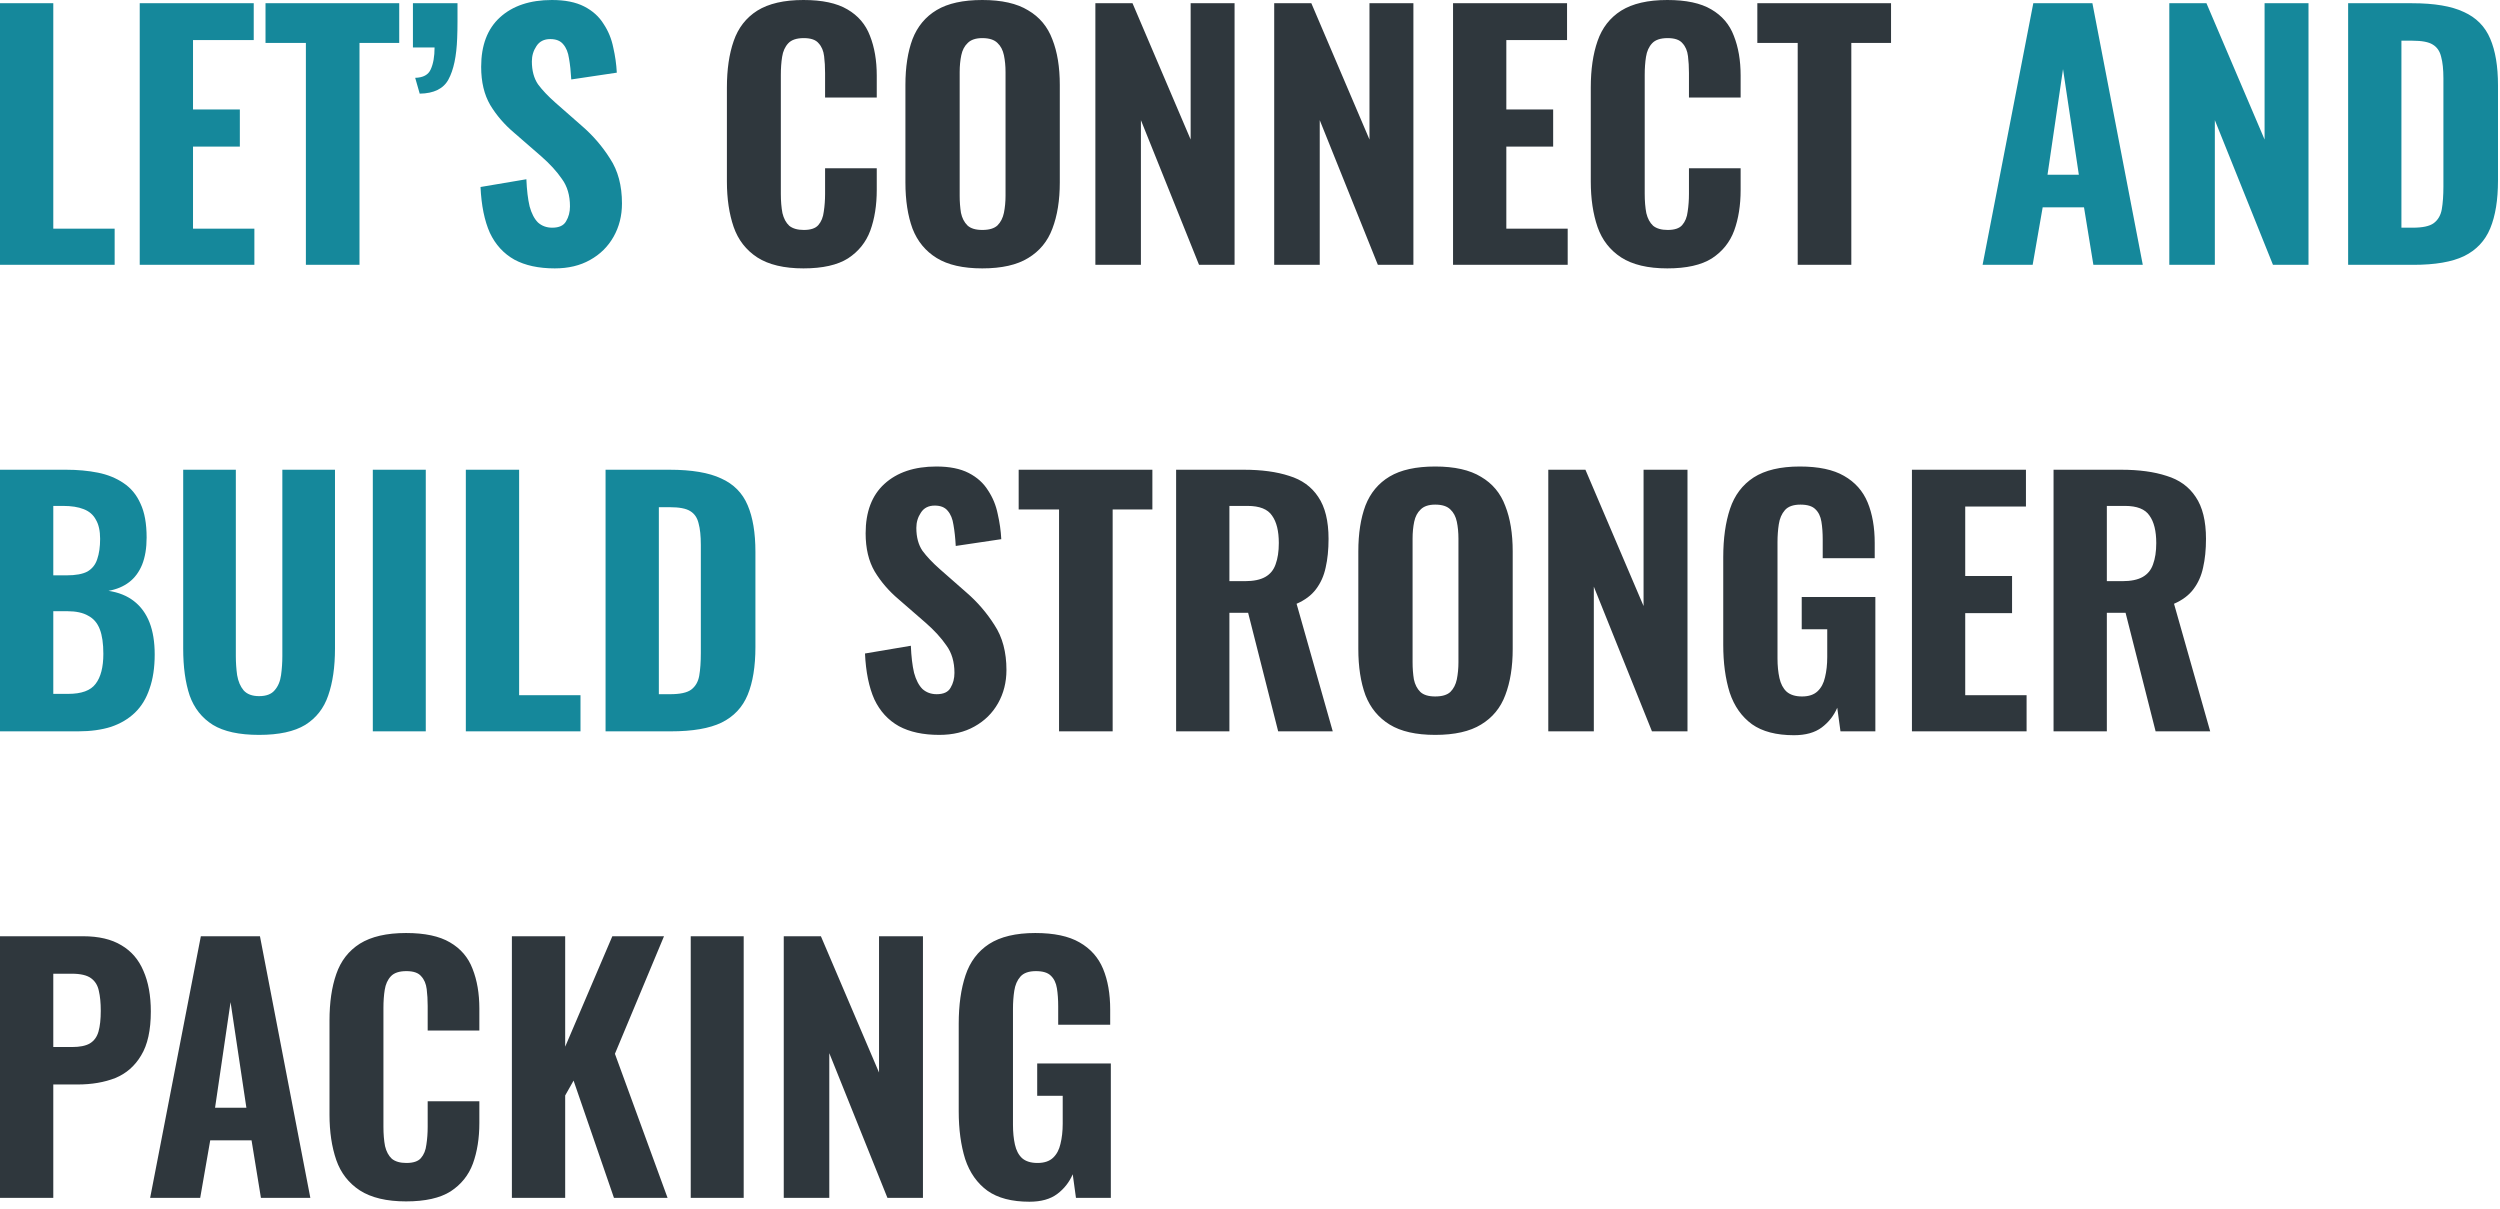
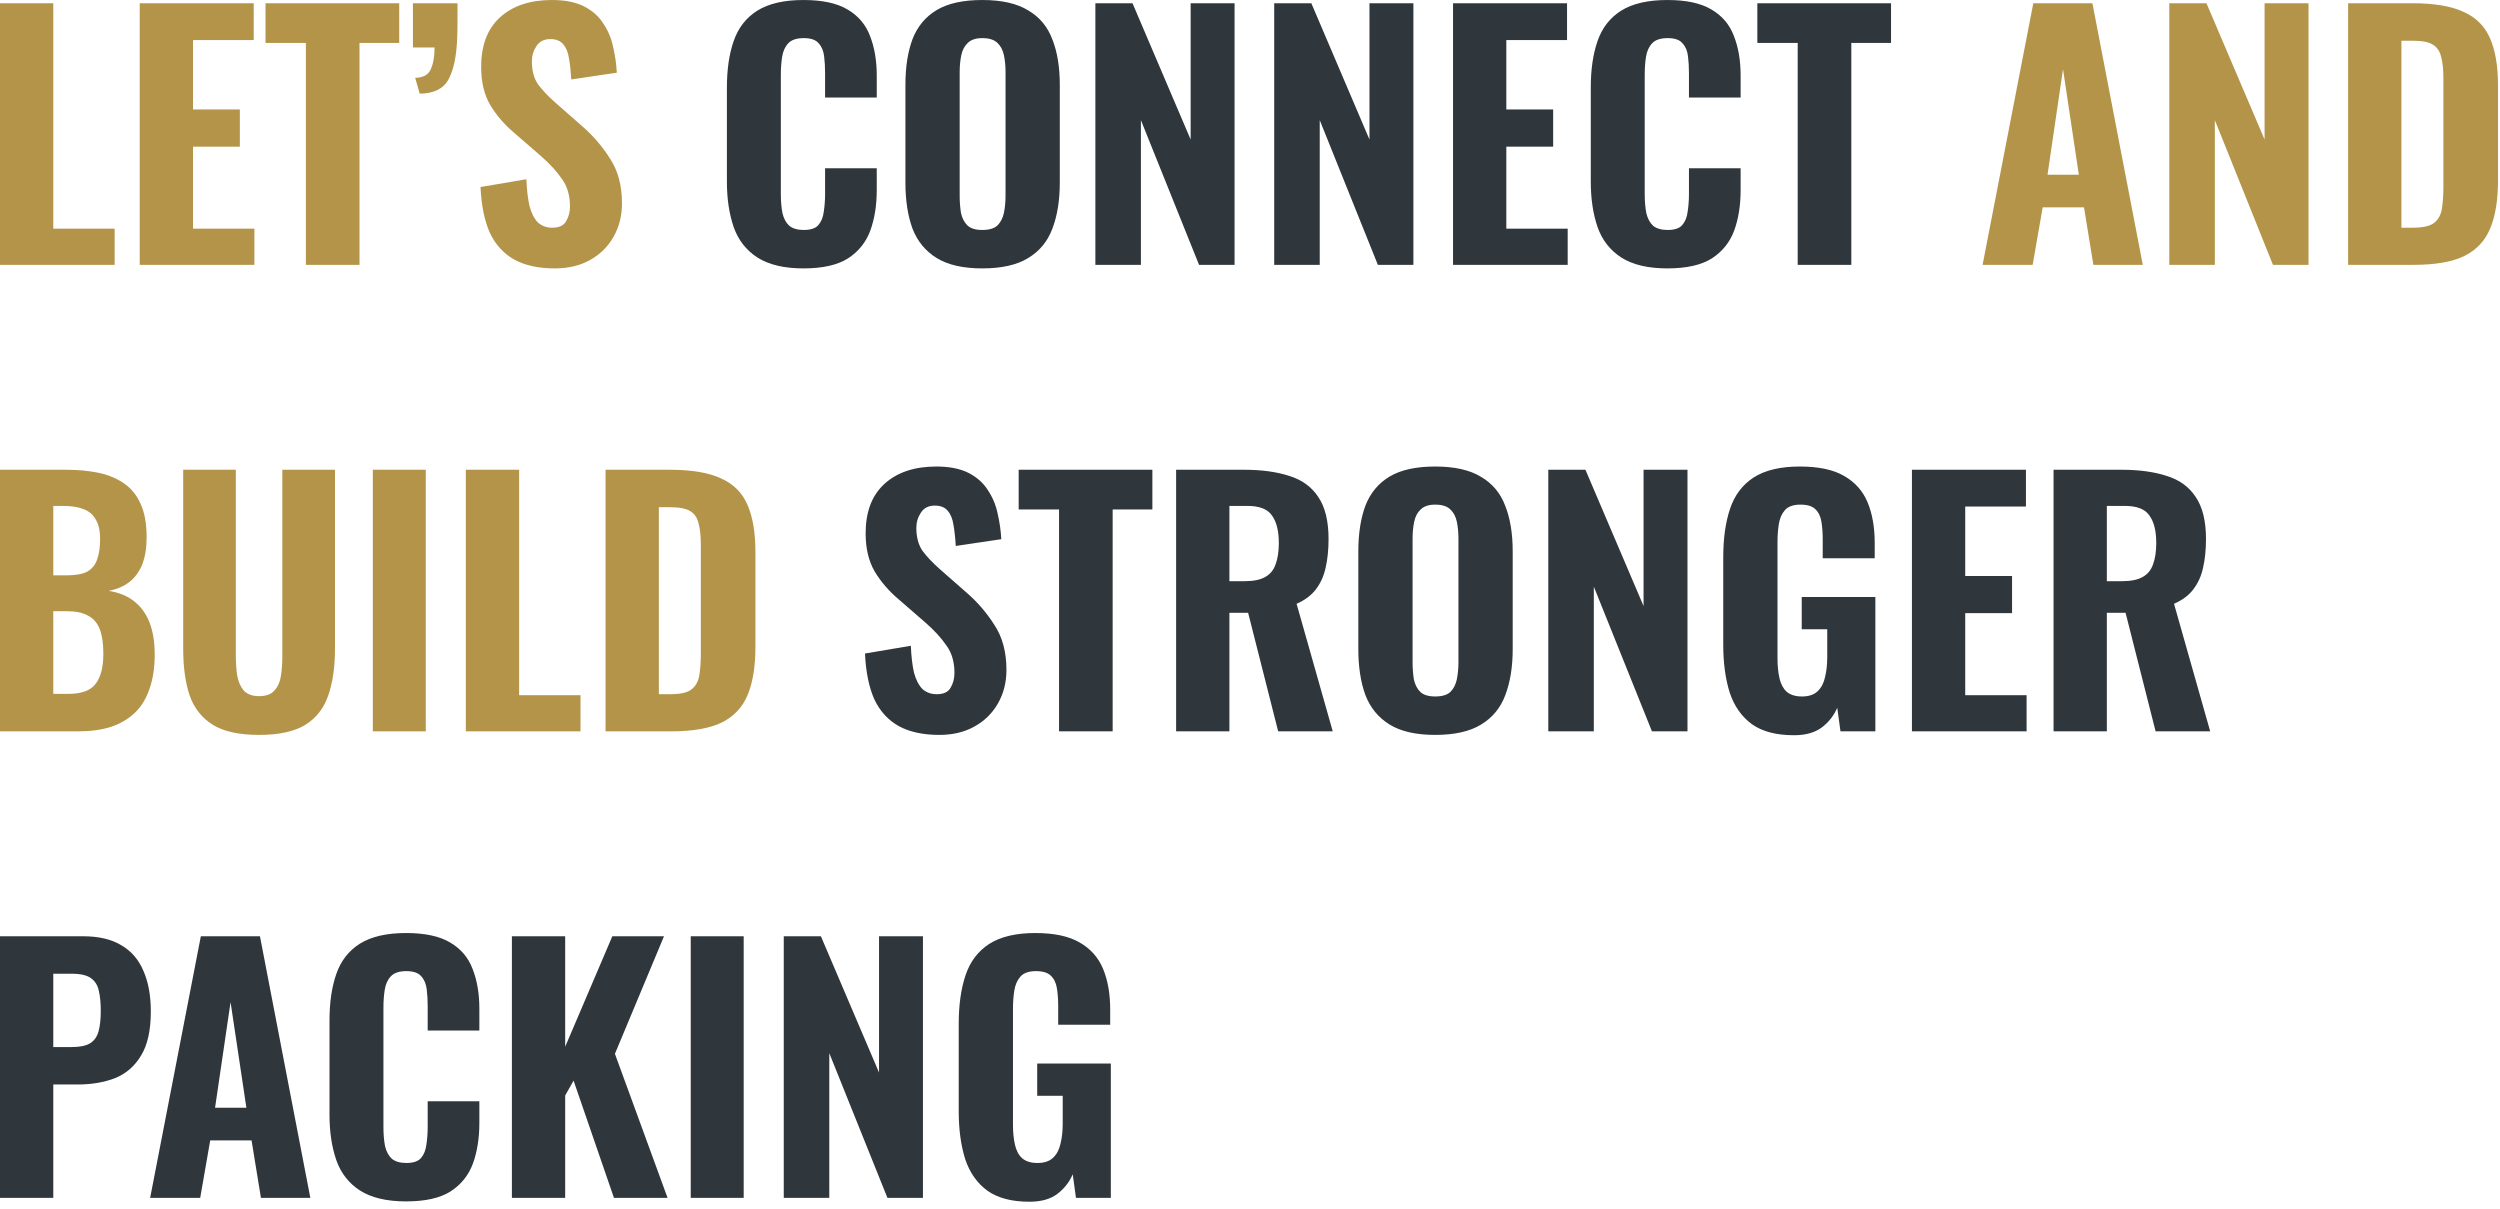
<svg xmlns="http://www.w3.org/2000/svg" width="209" height="101" viewBox="0 0 209 101" fill="none">
-   <path d="M2.74628e-05 22.14V0.27H4.455V19.116H9.585V22.14H2.74628e-05ZM11.681 22.14V0.27H21.212V3.348H16.136V9.153H20.051V12.258H16.136V19.116H21.266V22.14H11.681ZM25.572 22.14V3.591H22.197V0.27H33.375V3.591H30.054V22.14H25.572ZM35.088 7.83L34.71 6.507C35.376 6.489 35.808 6.255 36.006 5.805C36.222 5.337 36.33 4.725 36.33 3.969H34.521V0.27H38.247C38.247 0.792 38.247 1.296 38.247 1.782C38.247 2.268 38.238 2.736 38.22 3.186C38.166 4.698 37.923 5.85 37.491 6.642C37.077 7.416 36.276 7.812 35.088 7.83ZM46.381 22.437C45.031 22.437 43.906 22.194 43.006 21.708C42.106 21.204 41.422 20.457 40.954 19.467C40.504 18.459 40.243 17.181 40.171 15.633L44.005 14.985C44.041 15.885 44.131 16.641 44.275 17.253C44.437 17.847 44.671 18.297 44.977 18.603C45.301 18.891 45.697 19.035 46.165 19.035C46.741 19.035 47.128 18.855 47.326 18.495C47.542 18.135 47.65 17.721 47.65 17.253C47.65 16.335 47.425 15.57 46.975 14.958C46.543 14.328 45.967 13.698 45.247 13.068L42.979 11.097C42.169 10.413 41.503 9.639 40.981 8.775C40.477 7.911 40.225 6.849 40.225 5.589C40.225 3.789 40.747 2.412 41.791 1.458C42.853 0.486 44.302 -0 46.138 -0C47.236 -0 48.136 0.18 48.838 0.54C49.54 0.9 50.08 1.386 50.458 1.998C50.854 2.592 51.124 3.249 51.268 3.969C51.43 4.671 51.529 5.373 51.565 6.075L47.758 6.642C47.722 5.976 47.659 5.391 47.569 4.887C47.497 4.383 47.335 3.987 47.083 3.699C46.849 3.411 46.489 3.267 46.003 3.267C45.481 3.267 45.094 3.465 44.842 3.861C44.59 4.239 44.464 4.662 44.464 5.13C44.464 5.904 44.635 6.543 44.977 7.047C45.337 7.533 45.823 8.046 46.435 8.586L48.649 10.53C49.567 11.322 50.35 12.231 50.998 13.257C51.664 14.265 51.997 15.516 51.997 17.01C51.997 18.036 51.763 18.963 51.295 19.791C50.827 20.619 50.17 21.267 49.324 21.735C48.496 22.203 47.515 22.437 46.381 22.437ZM165.745 22.14L169.984 0.27H174.925L179.137 22.14H175.006L174.223 17.334H170.767L169.93 22.14H165.745ZM171.172 14.607H173.791L172.468 5.778L171.172 14.607ZM181.354 22.14V0.27H184.459L189.319 11.664V0.27H192.991V22.14H190.021L185.161 10.044V22.14H181.354ZM196.304 22.14V0.27H201.65C203.504 0.27 204.944 0.513 205.97 0.999C207.014 1.467 207.752 2.214 208.184 3.24C208.616 4.248 208.832 5.544 208.832 7.128V15.093C208.832 16.713 208.616 18.045 208.184 19.089C207.752 20.133 207.023 20.907 205.997 21.411C204.989 21.897 203.576 22.14 201.758 22.14H196.304ZM200.759 19.035H201.704C202.532 19.035 203.117 18.909 203.459 18.657C203.819 18.387 204.044 18 204.134 17.496C204.224 16.974 204.269 16.335 204.269 15.579V6.561C204.269 5.805 204.206 5.202 204.08 4.752C203.972 4.284 203.738 3.942 203.378 3.726C203.036 3.51 202.469 3.402 201.677 3.402H200.759V19.035ZM2.74628e-05 61.14V39.27H5.535C6.489 39.27 7.371 39.351 8.181 39.513C8.991 39.675 9.702 39.963 10.314 40.377C10.944 40.791 11.421 41.367 11.745 42.105C12.087 42.825 12.258 43.77 12.258 44.94C12.258 45.822 12.132 46.578 11.88 47.208C11.628 47.82 11.268 48.306 10.8 48.666C10.332 49.026 9.756 49.269 9.072 49.395C9.918 49.521 10.629 49.809 11.205 50.259C11.781 50.709 12.213 51.303 12.501 52.041C12.789 52.779 12.933 53.67 12.933 54.714C12.933 55.812 12.789 56.766 12.501 57.576C12.231 58.386 11.826 59.052 11.286 59.574C10.746 60.096 10.08 60.492 9.288 60.762C8.496 61.014 7.578 61.14 6.534 61.14H2.74628e-05ZM4.455 58.008H5.697C6.813 58.008 7.578 57.729 7.992 57.171C8.424 56.613 8.64 55.776 8.64 54.66C8.64 53.796 8.541 53.112 8.343 52.608C8.145 52.086 7.821 51.708 7.371 51.474C6.939 51.222 6.354 51.096 5.616 51.096H4.455V58.008ZM4.455 48.099H5.562C6.336 48.099 6.921 47.991 7.317 47.775C7.713 47.541 7.983 47.199 8.127 46.749C8.289 46.281 8.37 45.714 8.37 45.048C8.37 44.382 8.253 43.851 8.019 43.455C7.803 43.041 7.461 42.744 6.993 42.564C6.543 42.384 5.967 42.294 5.265 42.294H4.455V48.099ZM21.66 61.437C20.004 61.437 18.717 61.158 17.799 60.6C16.881 60.024 16.233 59.205 15.855 58.143C15.495 57.063 15.315 55.758 15.315 54.228V39.27H19.716V54.849C19.716 55.389 19.752 55.92 19.824 56.442C19.914 56.964 20.094 57.387 20.364 57.711C20.652 58.035 21.084 58.197 21.66 58.197C22.254 58.197 22.686 58.035 22.956 57.711C23.244 57.387 23.424 56.964 23.496 56.442C23.568 55.92 23.604 55.389 23.604 54.849V39.27H28.005V54.228C28.005 55.758 27.816 57.063 27.438 58.143C27.078 59.205 26.439 60.024 25.521 60.6C24.603 61.158 23.316 61.437 21.66 61.437ZM31.167 61.14V39.27H35.595V61.14H31.167ZM38.944 61.14V39.27H43.399V58.116H48.529V61.14H38.944ZM50.625 61.14V39.27H55.971C57.825 39.27 59.265 39.513 60.291 39.999C61.335 40.467 62.073 41.214 62.505 42.24C62.937 43.248 63.153 44.544 63.153 46.128V54.093C63.153 55.713 62.937 57.045 62.505 58.089C62.073 59.133 61.344 59.907 60.318 60.411C59.31 60.897 57.897 61.14 56.079 61.14H50.625ZM55.08 58.035H56.025C56.853 58.035 57.438 57.909 57.78 57.657C58.14 57.387 58.365 57 58.455 56.496C58.545 55.974 58.59 55.335 58.59 54.579V45.561C58.59 44.805 58.527 44.202 58.401 43.752C58.293 43.284 58.059 42.942 57.699 42.726C57.357 42.51 56.79 42.402 55.998 42.402H55.08V58.035Z" fill="#15889B" />
-   <path d="M67.168 22.437C65.548 22.437 64.261 22.131 63.307 21.519C62.371 20.907 61.714 20.061 61.336 18.981C60.958 17.883 60.769 16.614 60.769 15.174V7.317C60.769 5.805 60.958 4.509 61.336 3.429C61.714 2.331 62.371 1.485 63.307 0.891C64.261 0.297 65.548 -0 67.168 -0C68.734 -0 69.958 0.261 70.84 0.783C71.74 1.305 72.37 2.043 72.73 2.997C73.108 3.951 73.297 5.058 73.297 6.318V8.154H68.977V6.102C68.977 5.598 68.95 5.13 68.896 4.698C68.842 4.248 68.689 3.888 68.437 3.618C68.203 3.33 67.789 3.186 67.195 3.186C66.601 3.186 66.169 3.33 65.899 3.618C65.629 3.906 65.458 4.284 65.386 4.752C65.314 5.202 65.278 5.706 65.278 6.264V16.2C65.278 16.812 65.323 17.352 65.413 17.82C65.521 18.27 65.71 18.621 65.98 18.873C66.268 19.107 66.673 19.224 67.195 19.224C67.771 19.224 68.176 19.089 68.41 18.819C68.662 18.531 68.815 18.153 68.869 17.685C68.941 17.217 68.977 16.722 68.977 16.2V14.067H73.297V15.876C73.297 17.154 73.117 18.288 72.757 19.278C72.397 20.25 71.776 21.024 70.894 21.6C70.012 22.158 68.77 22.437 67.168 22.437ZM82.119 22.437C80.517 22.437 79.248 22.149 78.312 21.573C77.376 20.997 76.701 20.178 76.287 19.116C75.891 18.036 75.693 16.749 75.693 15.255V7.101C75.693 5.607 75.891 4.329 76.287 3.267C76.701 2.205 77.376 1.395 78.312 0.837C79.248 0.279 80.517 -0 82.119 -0C83.739 -0 85.017 0.288 85.953 0.864C86.907 1.422 87.582 2.232 87.978 3.294C88.392 4.338 88.599 5.607 88.599 7.101V15.255C88.599 16.749 88.392 18.036 87.978 19.116C87.582 20.178 86.907 20.997 85.953 21.573C85.017 22.149 83.739 22.437 82.119 22.437ZM82.119 19.224C82.695 19.224 83.118 19.098 83.388 18.846C83.658 18.576 83.838 18.225 83.928 17.793C84.018 17.343 84.063 16.866 84.063 16.362V6.021C84.063 5.517 84.018 5.049 83.928 4.617C83.838 4.185 83.658 3.843 83.388 3.591C83.118 3.321 82.695 3.186 82.119 3.186C81.579 3.186 81.174 3.321 80.904 3.591C80.634 3.843 80.454 4.185 80.364 4.617C80.274 5.049 80.229 5.517 80.229 6.021V16.362C80.229 16.866 80.265 17.343 80.337 17.793C80.427 18.225 80.607 18.576 80.877 18.846C81.147 19.098 81.561 19.224 82.119 19.224ZM91.573 22.14V0.27H94.678L99.538 11.664V0.27H103.21V22.14H100.24L95.38 10.044V22.14H91.573ZM106.523 22.14V0.27H109.628L114.488 11.664V0.27H118.16V22.14H115.19L110.33 10.044V22.14H106.523ZM121.474 22.14V0.27H131.005V3.348H125.929V9.153H129.844V12.258H125.929V19.116H131.059V22.14H121.474ZM139.388 22.437C137.768 22.437 136.481 22.131 135.527 21.519C134.591 20.907 133.934 20.061 133.556 18.981C133.178 17.883 132.989 16.614 132.989 15.174V7.317C132.989 5.805 133.178 4.509 133.556 3.429C133.934 2.331 134.591 1.485 135.527 0.891C136.481 0.297 137.768 -0 139.388 -0C140.954 -0 142.178 0.261 143.06 0.783C143.96 1.305 144.59 2.043 144.95 2.997C145.328 3.951 145.517 5.058 145.517 6.318V8.154H141.197V6.102C141.197 5.598 141.17 5.13 141.116 4.698C141.062 4.248 140.909 3.888 140.657 3.618C140.423 3.33 140.009 3.186 139.415 3.186C138.821 3.186 138.389 3.33 138.119 3.618C137.849 3.906 137.678 4.284 137.606 4.752C137.534 5.202 137.498 5.706 137.498 6.264V16.2C137.498 16.812 137.543 17.352 137.633 17.82C137.741 18.27 137.93 18.621 138.2 18.873C138.488 19.107 138.893 19.224 139.415 19.224C139.991 19.224 140.396 19.089 140.63 18.819C140.882 18.531 141.035 18.153 141.089 17.685C141.161 17.217 141.197 16.722 141.197 16.2V14.067H145.517V15.876C145.517 17.154 145.337 18.288 144.977 19.278C144.617 20.25 143.996 21.024 143.114 21.6C142.232 22.158 140.99 22.437 139.388 22.437ZM150.288 22.14V3.591H146.913V0.27H158.091V3.591H154.77V22.14H150.288ZM78.523 61.437C77.173 61.437 76.048 61.194 75.148 60.708C74.248 60.204 73.564 59.457 73.096 58.467C72.646 57.459 72.385 56.181 72.313 54.633L76.147 53.985C76.183 54.885 76.273 55.641 76.417 56.253C76.579 56.847 76.813 57.297 77.119 57.603C77.443 57.891 77.839 58.035 78.307 58.035C78.883 58.035 79.27 57.855 79.468 57.495C79.684 57.135 79.792 56.721 79.792 56.253C79.792 55.335 79.567 54.57 79.117 53.958C78.685 53.328 78.109 52.698 77.389 52.068L75.121 50.097C74.311 49.413 73.645 48.639 73.123 47.775C72.619 46.911 72.367 45.849 72.367 44.589C72.367 42.789 72.889 41.412 73.933 40.458C74.995 39.486 76.444 39 78.28 39C79.378 39 80.278 39.18 80.98 39.54C81.682 39.9 82.222 40.386 82.6 40.998C82.996 41.592 83.266 42.249 83.41 42.969C83.572 43.671 83.671 44.373 83.707 45.075L79.9 45.642C79.864 44.976 79.801 44.391 79.711 43.887C79.639 43.383 79.477 42.987 79.225 42.699C78.991 42.411 78.631 42.267 78.145 42.267C77.623 42.267 77.236 42.465 76.984 42.861C76.732 43.239 76.606 43.662 76.606 44.13C76.606 44.904 76.777 45.543 77.119 46.047C77.479 46.533 77.965 47.046 78.577 47.586L80.791 49.53C81.709 50.322 82.492 51.231 83.14 52.257C83.806 53.265 84.139 54.516 84.139 56.01C84.139 57.036 83.905 57.963 83.437 58.791C82.969 59.619 82.312 60.267 81.466 60.735C80.638 61.203 79.657 61.437 78.523 61.437ZM88.536 61.14V42.591H85.161V39.27H96.339V42.591H93.018V61.14H88.536ZM98.323 61.14V39.27H103.993C105.469 39.27 106.729 39.441 107.773 39.783C108.835 40.107 109.645 40.692 110.203 41.538C110.779 42.384 111.067 43.554 111.067 45.048C111.067 45.948 110.986 46.749 110.824 47.451C110.68 48.135 110.41 48.738 110.014 49.26C109.636 49.764 109.096 50.169 108.394 50.475L111.418 61.14H106.855L104.344 51.231H102.778V61.14H98.323ZM102.778 48.585H104.074C104.794 48.585 105.361 48.468 105.775 48.234C106.189 48 106.477 47.649 106.639 47.181C106.819 46.695 106.909 46.101 106.909 45.399C106.909 44.391 106.72 43.626 106.342 43.104C105.982 42.564 105.298 42.294 104.29 42.294H102.778V48.585ZM119.982 61.437C118.38 61.437 117.111 61.149 116.175 60.573C115.239 59.997 114.564 59.178 114.15 58.116C113.754 57.036 113.556 55.749 113.556 54.255V46.101C113.556 44.607 113.754 43.329 114.15 42.267C114.564 41.205 115.239 40.395 116.175 39.837C117.111 39.279 118.38 39 119.982 39C121.602 39 122.88 39.288 123.816 39.864C124.77 40.422 125.445 41.232 125.841 42.294C126.255 43.338 126.462 44.607 126.462 46.101V54.255C126.462 55.749 126.255 57.036 125.841 58.116C125.445 59.178 124.77 59.997 123.816 60.573C122.88 61.149 121.602 61.437 119.982 61.437ZM119.982 58.224C120.558 58.224 120.981 58.098 121.251 57.846C121.521 57.576 121.701 57.225 121.791 56.793C121.881 56.343 121.926 55.866 121.926 55.362V45.021C121.926 44.517 121.881 44.049 121.791 43.617C121.701 43.185 121.521 42.843 121.251 42.591C120.981 42.321 120.558 42.186 119.982 42.186C119.442 42.186 119.037 42.321 118.767 42.591C118.497 42.843 118.317 43.185 118.227 43.617C118.137 44.049 118.092 44.517 118.092 45.021V55.362C118.092 55.866 118.128 56.343 118.2 56.793C118.29 57.225 118.47 57.576 118.74 57.846C119.01 58.098 119.424 58.224 119.982 58.224ZM129.437 61.14V39.27H132.542L137.402 50.664V39.27H141.074V61.14H138.104L133.244 49.044V61.14H129.437ZM149.976 61.464C148.5 61.464 147.33 61.158 146.466 60.546C145.602 59.916 144.981 59.034 144.603 57.9C144.243 56.748 144.063 55.416 144.063 53.904V46.587C144.063 45.021 144.252 43.671 144.63 42.537C145.008 41.403 145.665 40.53 146.601 39.918C147.555 39.306 148.842 39 150.462 39C152.028 39 153.261 39.261 154.161 39.783C155.079 40.305 155.736 41.043 156.132 41.997C156.528 42.951 156.726 44.085 156.726 45.399V46.668H152.379V45.129C152.379 44.553 152.343 44.049 152.271 43.617C152.199 43.167 152.028 42.816 151.758 42.564C151.506 42.312 151.092 42.186 150.516 42.186C149.922 42.186 149.49 42.339 149.22 42.645C148.95 42.951 148.779 43.347 148.707 43.833C148.635 44.301 148.599 44.805 148.599 45.345V55.038C148.599 55.65 148.653 56.199 148.761 56.685C148.869 57.171 149.067 57.549 149.355 57.819C149.661 58.089 150.093 58.224 150.651 58.224C151.209 58.224 151.641 58.08 151.947 57.792C152.253 57.504 152.46 57.117 152.568 56.631C152.694 56.127 152.757 55.56 152.757 54.93V52.608H150.624V49.908H156.78V61.14H153.864L153.594 59.169C153.306 59.835 152.874 60.384 152.298 60.816C151.722 61.248 150.948 61.464 149.976 61.464ZM159.838 61.14V39.27H169.369V42.348H164.293V48.153H168.208V51.258H164.293V58.116H169.423V61.14H159.838ZM171.677 61.14V39.27H177.347C178.823 39.27 180.083 39.441 181.127 39.783C182.189 40.107 182.999 40.692 183.557 41.538C184.133 42.384 184.421 43.554 184.421 45.048C184.421 45.948 184.34 46.749 184.178 47.451C184.034 48.135 183.764 48.738 183.368 49.26C182.99 49.764 182.45 50.169 181.748 50.475L184.772 61.14H180.209L177.698 51.231H176.132V61.14H171.677ZM176.132 48.585H177.428C178.148 48.585 178.715 48.468 179.129 48.234C179.543 48 179.831 47.649 179.993 47.181C180.173 46.695 180.263 46.101 180.263 45.399C180.263 44.391 180.074 43.626 179.696 43.104C179.336 42.564 178.652 42.294 177.644 42.294H176.132V48.585ZM2.74628e-05 100.14V78.27H6.939C8.253 78.27 9.324 78.522 10.152 79.026C10.98 79.512 11.592 80.223 11.988 81.159C12.402 82.095 12.609 83.229 12.609 84.561C12.609 86.127 12.339 87.351 11.799 88.233C11.277 89.115 10.557 89.745 9.639 90.123C8.721 90.483 7.668 90.663 6.48 90.663H4.455V100.14H2.74628e-05ZM4.455 87.531H6.021C6.669 87.531 7.164 87.432 7.506 87.234C7.866 87.018 8.109 86.685 8.235 86.235C8.361 85.785 8.424 85.209 8.424 84.507C8.424 83.841 8.37 83.283 8.262 82.833C8.172 82.383 7.956 82.032 7.614 81.78C7.272 81.528 6.732 81.402 5.994 81.402H4.455V87.531ZM12.552 100.14L16.791 78.27H21.732L25.944 100.14H21.813L21.03 95.334H17.574L16.737 100.14H12.552ZM17.979 92.607H20.598L19.275 83.778L17.979 92.607ZM33.945 100.437C32.325 100.437 31.038 100.131 30.084 99.519C29.148 98.907 28.491 98.061 28.113 96.981C27.735 95.883 27.546 94.614 27.546 93.174V85.317C27.546 83.805 27.735 82.509 28.113 81.429C28.491 80.331 29.148 79.485 30.084 78.891C31.038 78.297 32.325 78 33.945 78C35.511 78 36.735 78.261 37.617 78.783C38.517 79.305 39.147 80.043 39.507 80.997C39.885 81.951 40.074 83.058 40.074 84.318V86.154H35.754V84.102C35.754 83.598 35.727 83.13 35.673 82.698C35.619 82.248 35.466 81.888 35.214 81.618C34.98 81.33 34.566 81.186 33.972 81.186C33.378 81.186 32.946 81.33 32.676 81.618C32.406 81.906 32.235 82.284 32.163 82.752C32.091 83.202 32.055 83.706 32.055 84.264V94.2C32.055 94.812 32.1 95.352 32.19 95.82C32.298 96.27 32.487 96.621 32.757 96.873C33.045 97.107 33.45 97.224 33.972 97.224C34.548 97.224 34.953 97.089 35.187 96.819C35.439 96.531 35.592 96.153 35.646 95.685C35.718 95.217 35.754 94.722 35.754 94.2V92.067H40.074V93.876C40.074 95.154 39.894 96.288 39.534 97.278C39.174 98.25 38.553 99.024 37.671 99.6C36.789 100.158 35.547 100.437 33.945 100.437ZM42.794 100.14V78.27H47.249V87.504L51.191 78.27H55.511L51.407 88.098L55.808 100.14H51.326L47.951 90.339L47.249 91.581V100.14H42.794ZM57.745 100.14V78.27H62.173V100.14H57.745ZM65.522 100.14V78.27H68.627L73.487 89.664V78.27H77.159V100.14H74.189L69.329 88.044V100.14H65.522ZM86.062 100.464C84.586 100.464 83.416 100.158 82.552 99.546C81.688 98.916 81.067 98.034 80.689 96.9C80.329 95.748 80.149 94.416 80.149 92.904V85.587C80.149 84.021 80.338 82.671 80.716 81.537C81.094 80.403 81.751 79.53 82.687 78.918C83.641 78.306 84.928 78 86.548 78C88.114 78 89.347 78.261 90.247 78.783C91.165 79.305 91.822 80.043 92.218 80.997C92.614 81.951 92.812 83.085 92.812 84.399V85.668H88.465V84.129C88.465 83.553 88.429 83.049 88.357 82.617C88.285 82.167 88.114 81.816 87.844 81.564C87.592 81.312 87.178 81.186 86.602 81.186C86.008 81.186 85.576 81.339 85.306 81.645C85.036 81.951 84.865 82.347 84.793 82.833C84.721 83.301 84.685 83.805 84.685 84.345V94.038C84.685 94.65 84.739 95.199 84.847 95.685C84.955 96.171 85.153 96.549 85.441 96.819C85.747 97.089 86.179 97.224 86.737 97.224C87.295 97.224 87.727 97.08 88.033 96.792C88.339 96.504 88.546 96.117 88.654 95.631C88.78 95.127 88.843 94.56 88.843 93.93V91.608H86.71V88.908H92.866V100.14H89.95L89.68 98.169C89.392 98.835 88.96 99.384 88.384 99.816C87.808 100.248 87.034 100.464 86.062 100.464Z" fill="#2F373D" />
+   <path d="M2.74628e-05 22.141V0.271H4.455V19.117H9.585V22.141H2.74628e-05ZM11.681 22.141V0.271H21.212V3.349H16.136V9.154H20.051V12.259H16.136V19.117H21.266V22.141H11.681ZM25.572 22.141V3.592H22.197V0.271H33.375V3.592H30.054V22.141H25.572ZM35.088 7.831L34.71 6.508C35.376 6.49 35.808 6.256 36.006 5.806C36.222 5.338 36.33 4.726 36.33 3.97H34.521V0.271H38.247C38.247 0.793 38.247 1.297 38.247 1.783C38.247 2.269 38.238 2.737 38.22 3.187C38.166 4.699 37.923 5.851 37.491 6.643C37.077 7.417 36.276 7.813 35.088 7.831ZM46.381 22.438C45.031 22.438 43.906 22.195 43.006 21.709C42.106 21.205 41.422 20.458 40.954 19.468C40.504 18.46 40.243 17.182 40.171 15.634L44.005 14.986C44.041 15.886 44.131 16.642 44.275 17.254C44.437 17.848 44.671 18.298 44.977 18.604C45.301 18.892 45.697 19.036 46.165 19.036C46.741 19.036 47.128 18.856 47.326 18.496C47.542 18.136 47.65 17.722 47.65 17.254C47.65 16.336 47.425 15.571 46.975 14.959C46.543 14.329 45.967 13.699 45.247 13.069L42.979 11.098C42.169 10.414 41.503 9.64 40.981 8.776C40.477 7.912 40.225 6.85 40.225 5.59C40.225 3.79 40.747 2.413 41.791 1.459C42.853 0.487 44.302 0.001 46.138 0.001C47.236 0.001 48.136 0.181 48.838 0.541C49.54 0.901 50.08 1.387 50.458 1.999C50.854 2.593 51.124 3.25 51.268 3.97C51.43 4.672 51.529 5.374 51.565 6.076L47.758 6.643C47.722 5.977 47.659 5.392 47.569 4.888C47.497 4.384 47.335 3.988 47.083 3.7C46.849 3.412 46.489 3.268 46.003 3.268C45.481 3.268 45.094 3.466 44.842 3.862C44.59 4.24 44.464 4.663 44.464 5.131C44.464 5.905 44.635 6.544 44.977 7.048C45.337 7.534 45.823 8.047 46.435 8.587L48.649 10.531C49.567 11.323 50.35 12.232 50.998 13.258C51.664 14.266 51.997 15.517 51.997 17.011C51.997 18.037 51.763 18.964 51.295 19.792C50.827 20.62 50.17 21.268 49.324 21.736C48.496 22.204 47.515 22.438 46.381 22.438ZM165.745 22.141L169.984 0.271H174.925L179.137 22.141H175.006L174.223 17.335H170.767L169.93 22.141H165.745ZM171.172 14.608H173.791L172.468 5.779L171.172 14.608ZM181.354 22.141V0.271H184.459L189.319 11.665V0.271H192.991V22.141H190.021L185.161 10.045V22.141H181.354ZM196.304 22.141V0.271H201.65C203.504 0.271 204.944 0.514 205.97 1C207.014 1.468 207.752 2.215 208.184 3.241C208.616 4.249 208.832 5.545 208.832 7.129V15.094C208.832 16.714 208.616 18.046 208.184 19.09C207.752 20.134 207.023 20.908 205.997 21.412C204.989 21.898 203.576 22.141 201.758 22.141H196.304ZM200.759 19.036H201.704C202.532 19.036 203.117 18.91 203.459 18.658C203.819 18.388 204.044 18.001 204.134 17.497C204.224 16.975 204.269 16.336 204.269 15.58V6.562C204.269 5.806 204.206 5.203 204.08 4.753C203.972 4.285 203.738 3.943 203.378 3.727C203.036 3.511 202.469 3.403 201.677 3.403H200.759V19.036ZM2.74628e-05 61.141V39.271H5.535C6.489 39.271 7.371 39.352 8.181 39.514C8.991 39.676 9.702 39.964 10.314 40.378C10.944 40.792 11.421 41.368 11.745 42.106C12.087 42.826 12.258 43.771 12.258 44.941C12.258 45.823 12.132 46.579 11.88 47.209C11.628 47.821 11.268 48.307 10.8 48.667C10.332 49.027 9.756 49.27 9.072 49.396C9.918 49.522 10.629 49.81 11.205 50.26C11.781 50.71 12.213 51.304 12.501 52.042C12.789 52.78 12.933 53.671 12.933 54.715C12.933 55.813 12.789 56.767 12.501 57.577C12.231 58.387 11.826 59.053 11.286 59.575C10.746 60.097 10.08 60.493 9.288 60.763C8.496 61.015 7.578 61.141 6.534 61.141H2.74628e-05ZM4.455 58.009H5.697C6.813 58.009 7.578 57.73 7.992 57.172C8.424 56.614 8.64 55.777 8.64 54.661C8.64 53.797 8.541 53.113 8.343 52.609C8.145 52.087 7.821 51.709 7.371 51.475C6.939 51.223 6.354 51.097 5.616 51.097H4.455V58.009ZM4.455 48.1H5.562C6.336 48.1 6.921 47.992 7.317 47.776C7.713 47.542 7.983 47.2 8.127 46.75C8.289 46.282 8.37 45.715 8.37 45.049C8.37 44.383 8.253 43.852 8.019 43.456C7.803 43.042 7.461 42.745 6.993 42.565C6.543 42.385 5.967 42.295 5.265 42.295H4.455V48.1ZM21.66 61.438C20.004 61.438 18.717 61.159 17.799 60.601C16.881 60.025 16.233 59.206 15.855 58.144C15.495 57.064 15.315 55.759 15.315 54.229V39.271H19.716V54.85C19.716 55.39 19.752 55.921 19.824 56.443C19.914 56.965 20.094 57.388 20.364 57.712C20.652 58.036 21.084 58.198 21.66 58.198C22.254 58.198 22.686 58.036 22.956 57.712C23.244 57.388 23.424 56.965 23.496 56.443C23.568 55.921 23.604 55.39 23.604 54.85V39.271H28.005V54.229C28.005 55.759 27.816 57.064 27.438 58.144C27.078 59.206 26.439 60.025 25.521 60.601C24.603 61.159 23.316 61.438 21.66 61.438ZM31.167 61.141V39.271H35.595V61.141H31.167ZM38.944 61.141V39.271H43.399V58.117H48.529V61.141H38.944ZM50.625 61.141V39.271H55.971C57.825 39.271 59.265 39.514 60.291 40C61.335 40.468 62.073 41.215 62.505 42.241C62.937 43.249 63.153 44.545 63.153 46.129V54.094C63.153 55.714 62.937 57.046 62.505 58.09C62.073 59.134 61.344 59.908 60.318 60.412C59.31 60.898 57.897 61.141 56.079 61.141H50.625ZM55.08 58.036H56.025C56.853 58.036 57.438 57.91 57.78 57.658C58.14 57.388 58.365 57.001 58.455 56.497C58.545 55.975 58.59 55.336 58.59 54.58V45.562C58.59 44.806 58.527 44.203 58.401 43.753C58.293 43.285 58.059 42.943 57.699 42.727C57.357 42.511 56.79 42.403 55.998 42.403H55.08V58.036Z" fill="#B39448" />
+   <path d="M67.168 22.438C65.548 22.438 64.261 22.132 63.307 21.52C62.371 20.908 61.714 20.062 61.336 18.982C60.958 17.884 60.769 16.615 60.769 15.175V7.318C60.769 5.806 60.958 4.51 61.336 3.43C61.714 2.332 62.371 1.486 63.307 0.892C64.261 0.298 65.548 0.001 67.168 0.001C68.734 0.001 69.958 0.262 70.84 0.784C71.74 1.306 72.37 2.044 72.73 2.998C73.108 3.952 73.297 5.059 73.297 6.319V8.155H68.977V6.103C68.977 5.599 68.95 5.131 68.896 4.699C68.842 4.249 68.689 3.889 68.437 3.619C68.203 3.331 67.789 3.187 67.195 3.187C66.601 3.187 66.169 3.331 65.899 3.619C65.629 3.907 65.458 4.285 65.386 4.753C65.314 5.203 65.278 5.707 65.278 6.265V16.201C65.278 16.813 65.323 17.353 65.413 17.821C65.521 18.271 65.71 18.622 65.98 18.874C66.268 19.108 66.673 19.225 67.195 19.225C67.771 19.225 68.176 19.09 68.41 18.82C68.662 18.532 68.815 18.154 68.869 17.686C68.941 17.218 68.977 16.723 68.977 16.201V14.068H73.297V15.877C73.297 17.155 73.117 18.289 72.757 19.279C72.397 20.251 71.776 21.025 70.894 21.601C70.012 22.159 68.77 22.438 67.168 22.438ZM82.119 22.438C80.517 22.438 79.248 22.15 78.312 21.574C77.376 20.998 76.701 20.179 76.287 19.117C75.891 18.037 75.693 16.75 75.693 15.256V7.102C75.693 5.608 75.891 4.33 76.287 3.268C76.701 2.206 77.376 1.396 78.312 0.838C79.248 0.28 80.517 0.001 82.119 0.001C83.739 0.001 85.017 0.289 85.953 0.865C86.907 1.423 87.582 2.233 87.978 3.295C88.392 4.339 88.599 5.608 88.599 7.102V15.256C88.599 16.75 88.392 18.037 87.978 19.117C87.582 20.179 86.907 20.998 85.953 21.574C85.017 22.15 83.739 22.438 82.119 22.438ZM82.119 19.225C82.695 19.225 83.118 19.099 83.388 18.847C83.658 18.577 83.838 18.226 83.928 17.794C84.018 17.344 84.063 16.867 84.063 16.363V6.022C84.063 5.518 84.018 5.05 83.928 4.618C83.838 4.186 83.658 3.844 83.388 3.592C83.118 3.322 82.695 3.187 82.119 3.187C81.579 3.187 81.174 3.322 80.904 3.592C80.634 3.844 80.454 4.186 80.364 4.618C80.274 5.05 80.229 5.518 80.229 6.022V16.363C80.229 16.867 80.265 17.344 80.337 17.794C80.427 18.226 80.607 18.577 80.877 18.847C81.147 19.099 81.561 19.225 82.119 19.225ZM91.573 22.141V0.271H94.678L99.538 11.665V0.271H103.21V22.141H100.24L95.38 10.045V22.141H91.573ZM106.523 22.141V0.271H109.628L114.488 11.665V0.271H118.16V22.141H115.19L110.33 10.045V22.141H106.523ZM121.474 22.141V0.271H131.005V3.349H125.929V9.154H129.844V12.259H125.929V19.117H131.059V22.141H121.474ZM139.388 22.438C137.768 22.438 136.481 22.132 135.527 21.52C134.591 20.908 133.934 20.062 133.556 18.982C133.178 17.884 132.989 16.615 132.989 15.175V7.318C132.989 5.806 133.178 4.51 133.556 3.43C133.934 2.332 134.591 1.486 135.527 0.892C136.481 0.298 137.768 0.001 139.388 0.001C140.954 0.001 142.178 0.262 143.06 0.784C143.96 1.306 144.59 2.044 144.95 2.998C145.328 3.952 145.517 5.059 145.517 6.319V8.155H141.197V6.103C141.197 5.599 141.17 5.131 141.116 4.699C141.062 4.249 140.909 3.889 140.657 3.619C140.423 3.331 140.009 3.187 139.415 3.187C138.821 3.187 138.389 3.331 138.119 3.619C137.849 3.907 137.678 4.285 137.606 4.753C137.534 5.203 137.498 5.707 137.498 6.265V16.201C137.498 16.813 137.543 17.353 137.633 17.821C137.741 18.271 137.93 18.622 138.2 18.874C138.488 19.108 138.893 19.225 139.415 19.225C139.991 19.225 140.396 19.09 140.63 18.82C140.882 18.532 141.035 18.154 141.089 17.686C141.161 17.218 141.197 16.723 141.197 16.201V14.068H145.517V15.877C145.517 17.155 145.337 18.289 144.977 19.279C144.617 20.251 143.996 21.025 143.114 21.601C142.232 22.159 140.99 22.438 139.388 22.438ZM150.288 22.141V3.592H146.913V0.271H158.091V3.592H154.77V22.141H150.288ZM78.523 61.438C77.173 61.438 76.048 61.195 75.148 60.709C74.248 60.205 73.564 59.458 73.096 58.468C72.646 57.46 72.385 56.182 72.313 54.634L76.147 53.986C76.183 54.886 76.273 55.642 76.417 56.254C76.579 56.848 76.813 57.298 77.119 57.604C77.443 57.892 77.839 58.036 78.307 58.036C78.883 58.036 79.27 57.856 79.468 57.496C79.684 57.136 79.792 56.722 79.792 56.254C79.792 55.336 79.567 54.571 79.117 53.959C78.685 53.329 78.109 52.699 77.389 52.069L75.121 50.098C74.311 49.414 73.645 48.64 73.123 47.776C72.619 46.912 72.367 45.85 72.367 44.59C72.367 42.79 72.889 41.413 73.933 40.459C74.995 39.487 76.444 39.001 78.28 39.001C79.378 39.001 80.278 39.181 80.98 39.541C81.682 39.901 82.222 40.387 82.6 40.999C82.996 41.593 83.266 42.25 83.41 42.97C83.572 43.672 83.671 44.374 83.707 45.076L79.9 45.643C79.864 44.977 79.801 44.392 79.711 43.888C79.639 43.384 79.477 42.988 79.225 42.7C78.991 42.412 78.631 42.268 78.145 42.268C77.623 42.268 77.236 42.466 76.984 42.862C76.732 43.24 76.606 43.663 76.606 44.131C76.606 44.905 76.777 45.544 77.119 46.048C77.479 46.534 77.965 47.047 78.577 47.587L80.791 49.531C81.709 50.323 82.492 51.232 83.14 52.258C83.806 53.266 84.139 54.517 84.139 56.011C84.139 57.037 83.905 57.964 83.437 58.792C82.969 59.62 82.312 60.268 81.466 60.736C80.638 61.204 79.657 61.438 78.523 61.438ZM88.536 61.141V42.592H85.161V39.271H96.339V42.592H93.018V61.141H88.536ZM98.323 61.141V39.271H103.993C105.469 39.271 106.729 39.442 107.773 39.784C108.835 40.108 109.645 40.693 110.203 41.539C110.779 42.385 111.067 43.555 111.067 45.049C111.067 45.949 110.986 46.75 110.824 47.452C110.68 48.136 110.41 48.739 110.014 49.261C109.636 49.765 109.096 50.17 108.394 50.476L111.418 61.141H106.855L104.344 51.232H102.778V61.141H98.323ZM102.778 48.586H104.074C104.794 48.586 105.361 48.469 105.775 48.235C106.189 48.001 106.477 47.65 106.639 47.182C106.819 46.696 106.909 46.102 106.909 45.4C106.909 44.392 106.72 43.627 106.342 43.105C105.982 42.565 105.298 42.295 104.29 42.295H102.778V48.586ZM119.982 61.438C118.38 61.438 117.111 61.15 116.175 60.574C115.239 59.998 114.564 59.179 114.15 58.117C113.754 57.037 113.556 55.75 113.556 54.256V46.102C113.556 44.608 113.754 43.33 114.15 42.268C114.564 41.206 115.239 40.396 116.175 39.838C117.111 39.28 118.38 39.001 119.982 39.001C121.602 39.001 122.88 39.289 123.816 39.865C124.77 40.423 125.445 41.233 125.841 42.295C126.255 43.339 126.462 44.608 126.462 46.102V54.256C126.462 55.75 126.255 57.037 125.841 58.117C125.445 59.179 124.77 59.998 123.816 60.574C122.88 61.15 121.602 61.438 119.982 61.438ZM119.982 58.225C120.558 58.225 120.981 58.099 121.251 57.847C121.521 57.577 121.701 57.226 121.791 56.794C121.881 56.344 121.926 55.867 121.926 55.363V45.022C121.926 44.518 121.881 44.05 121.791 43.618C121.701 43.186 121.521 42.844 121.251 42.592C120.981 42.322 120.558 42.187 119.982 42.187C119.442 42.187 119.037 42.322 118.767 42.592C118.497 42.844 118.317 43.186 118.227 43.618C118.137 44.05 118.092 44.518 118.092 45.022V55.363C118.092 55.867 118.128 56.344 118.2 56.794C118.29 57.226 118.47 57.577 118.74 57.847C119.01 58.099 119.424 58.225 119.982 58.225ZM129.437 61.141V39.271H132.542L137.402 50.665V39.271H141.074V61.141H138.104L133.244 49.045V61.141H129.437ZM149.976 61.465C148.5 61.465 147.33 61.159 146.466 60.547C145.602 59.917 144.981 59.035 144.603 57.901C144.243 56.749 144.063 55.417 144.063 53.905V46.588C144.063 45.022 144.252 43.672 144.63 42.538C145.008 41.404 145.665 40.531 146.601 39.919C147.555 39.307 148.842 39.001 150.462 39.001C152.028 39.001 153.261 39.262 154.161 39.784C155.079 40.306 155.736 41.044 156.132 41.998C156.528 42.952 156.726 44.086 156.726 45.4V46.669H152.379V45.13C152.379 44.554 152.343 44.05 152.271 43.618C152.199 43.168 152.028 42.817 151.758 42.565C151.506 42.313 151.092 42.187 150.516 42.187C149.922 42.187 149.49 42.34 149.22 42.646C148.95 42.952 148.779 43.348 148.707 43.834C148.635 44.302 148.599 44.806 148.599 45.346V55.039C148.599 55.651 148.653 56.2 148.761 56.686C148.869 57.172 149.067 57.55 149.355 57.82C149.661 58.09 150.093 58.225 150.651 58.225C151.209 58.225 151.641 58.081 151.947 57.793C152.253 57.505 152.46 57.118 152.568 56.632C152.694 56.128 152.757 55.561 152.757 54.931V52.609H150.624V49.909H156.78V61.141H153.864L153.594 59.17C153.306 59.836 152.874 60.385 152.298 60.817C151.722 61.249 150.948 61.465 149.976 61.465ZM159.838 61.141V39.271H169.369V42.349H164.293V48.154H168.208V51.259H164.293V58.117H169.423V61.141H159.838ZM171.677 61.141V39.271H177.347C178.823 39.271 180.083 39.442 181.127 39.784C182.189 40.108 182.999 40.693 183.557 41.539C184.133 42.385 184.421 43.555 184.421 45.049C184.421 45.949 184.34 46.75 184.178 47.452C184.034 48.136 183.764 48.739 183.368 49.261C182.99 49.765 182.45 50.17 181.748 50.476L184.772 61.141H180.209L177.698 51.232H176.132V61.141H171.677ZM176.132 48.586H177.428C178.148 48.586 178.715 48.469 179.129 48.235C179.543 48.001 179.831 47.65 179.993 47.182C180.173 46.696 180.263 46.102 180.263 45.4C180.263 44.392 180.074 43.627 179.696 43.105C179.336 42.565 178.652 42.295 177.644 42.295H176.132V48.586ZM2.74628e-05 100.141V78.271H6.939C8.253 78.271 9.324 78.523 10.152 79.027C10.98 79.513 11.592 80.224 11.988 81.16C12.402 82.096 12.609 83.23 12.609 84.562C12.609 86.128 12.339 87.352 11.799 88.234C11.277 89.116 10.557 89.746 9.639 90.124C8.721 90.484 7.668 90.664 6.48 90.664H4.455V100.141H2.74628e-05ZM4.455 87.532H6.021C6.669 87.532 7.164 87.433 7.506 87.235C7.866 87.019 8.109 86.686 8.235 86.236C8.361 85.786 8.424 85.21 8.424 84.508C8.424 83.842 8.37 83.284 8.262 82.834C8.172 82.384 7.956 82.033 7.614 81.781C7.272 81.529 6.732 81.403 5.994 81.403H4.455V87.532ZM12.552 100.141L16.791 78.271H21.732L25.944 100.141H21.813L21.03 95.335H17.574L16.737 100.141H12.552ZM17.979 92.608H20.598L19.275 83.779L17.979 92.608ZM33.945 100.438C32.325 100.438 31.038 100.132 30.084 99.52C29.148 98.908 28.491 98.062 28.113 96.982C27.735 95.884 27.546 94.615 27.546 93.175V85.318C27.546 83.806 27.735 82.51 28.113 81.43C28.491 80.332 29.148 79.486 30.084 78.892C31.038 78.298 32.325 78.001 33.945 78.001C35.511 78.001 36.735 78.262 37.617 78.784C38.517 79.306 39.147 80.044 39.507 80.998C39.885 81.952 40.074 83.059 40.074 84.319V86.155H35.754V84.103C35.754 83.599 35.727 83.131 35.673 82.699C35.619 82.249 35.466 81.889 35.214 81.619C34.98 81.331 34.566 81.187 33.972 81.187C33.378 81.187 32.946 81.331 32.676 81.619C32.406 81.907 32.235 82.285 32.163 82.753C32.091 83.203 32.055 83.707 32.055 84.265V94.201C32.055 94.813 32.1 95.353 32.19 95.821C32.298 96.271 32.487 96.622 32.757 96.874C33.045 97.108 33.45 97.225 33.972 97.225C34.548 97.225 34.953 97.09 35.187 96.82C35.439 96.532 35.592 96.154 35.646 95.686C35.718 95.218 35.754 94.723 35.754 94.201V92.068H40.074V93.877C40.074 95.155 39.894 96.289 39.534 97.279C39.174 98.251 38.553 99.025 37.671 99.601C36.789 100.159 35.547 100.438 33.945 100.438ZM42.794 100.141V78.271H47.249V87.505L51.191 78.271H55.511L51.407 88.099L55.808 100.141H51.326L47.951 90.34L47.249 91.582V100.141H42.794ZM57.745 100.141V78.271H62.173V100.141H57.745ZM65.522 100.141V78.271H68.627L73.487 89.665V78.271H77.159V100.141H74.189L69.329 88.045V100.141H65.522ZM86.062 100.465C84.586 100.465 83.416 100.159 82.552 99.547C81.688 98.917 81.067 98.035 80.689 96.901C80.329 95.749 80.149 94.417 80.149 92.905V85.588C80.149 84.022 80.338 82.672 80.716 81.538C81.094 80.404 81.751 79.531 82.687 78.919C83.641 78.307 84.928 78.001 86.548 78.001C88.114 78.001 89.347 78.262 90.247 78.784C91.165 79.306 91.822 80.044 92.218 80.998C92.614 81.952 92.812 83.086 92.812 84.4V85.669H88.465V84.13C88.465 83.554 88.429 83.05 88.357 82.618C88.285 82.168 88.114 81.817 87.844 81.565C87.592 81.313 87.178 81.187 86.602 81.187C86.008 81.187 85.576 81.34 85.306 81.646C85.036 81.952 84.865 82.348 84.793 82.834C84.721 83.302 84.685 83.806 84.685 84.346V94.039C84.685 94.651 84.739 95.2 84.847 95.686C84.955 96.172 85.153 96.55 85.441 96.82C85.747 97.09 86.179 97.225 86.737 97.225C87.295 97.225 87.727 97.081 88.033 96.793C88.339 96.505 88.546 96.118 88.654 95.632C88.78 95.128 88.843 94.561 88.843 93.931V91.609H86.71V88.909H92.866V100.141H89.95L89.68 98.17C89.392 98.836 88.96 99.385 88.384 99.817C87.808 100.249 87.034 100.465 86.062 100.465Z" fill="#2F373D" />
</svg>
